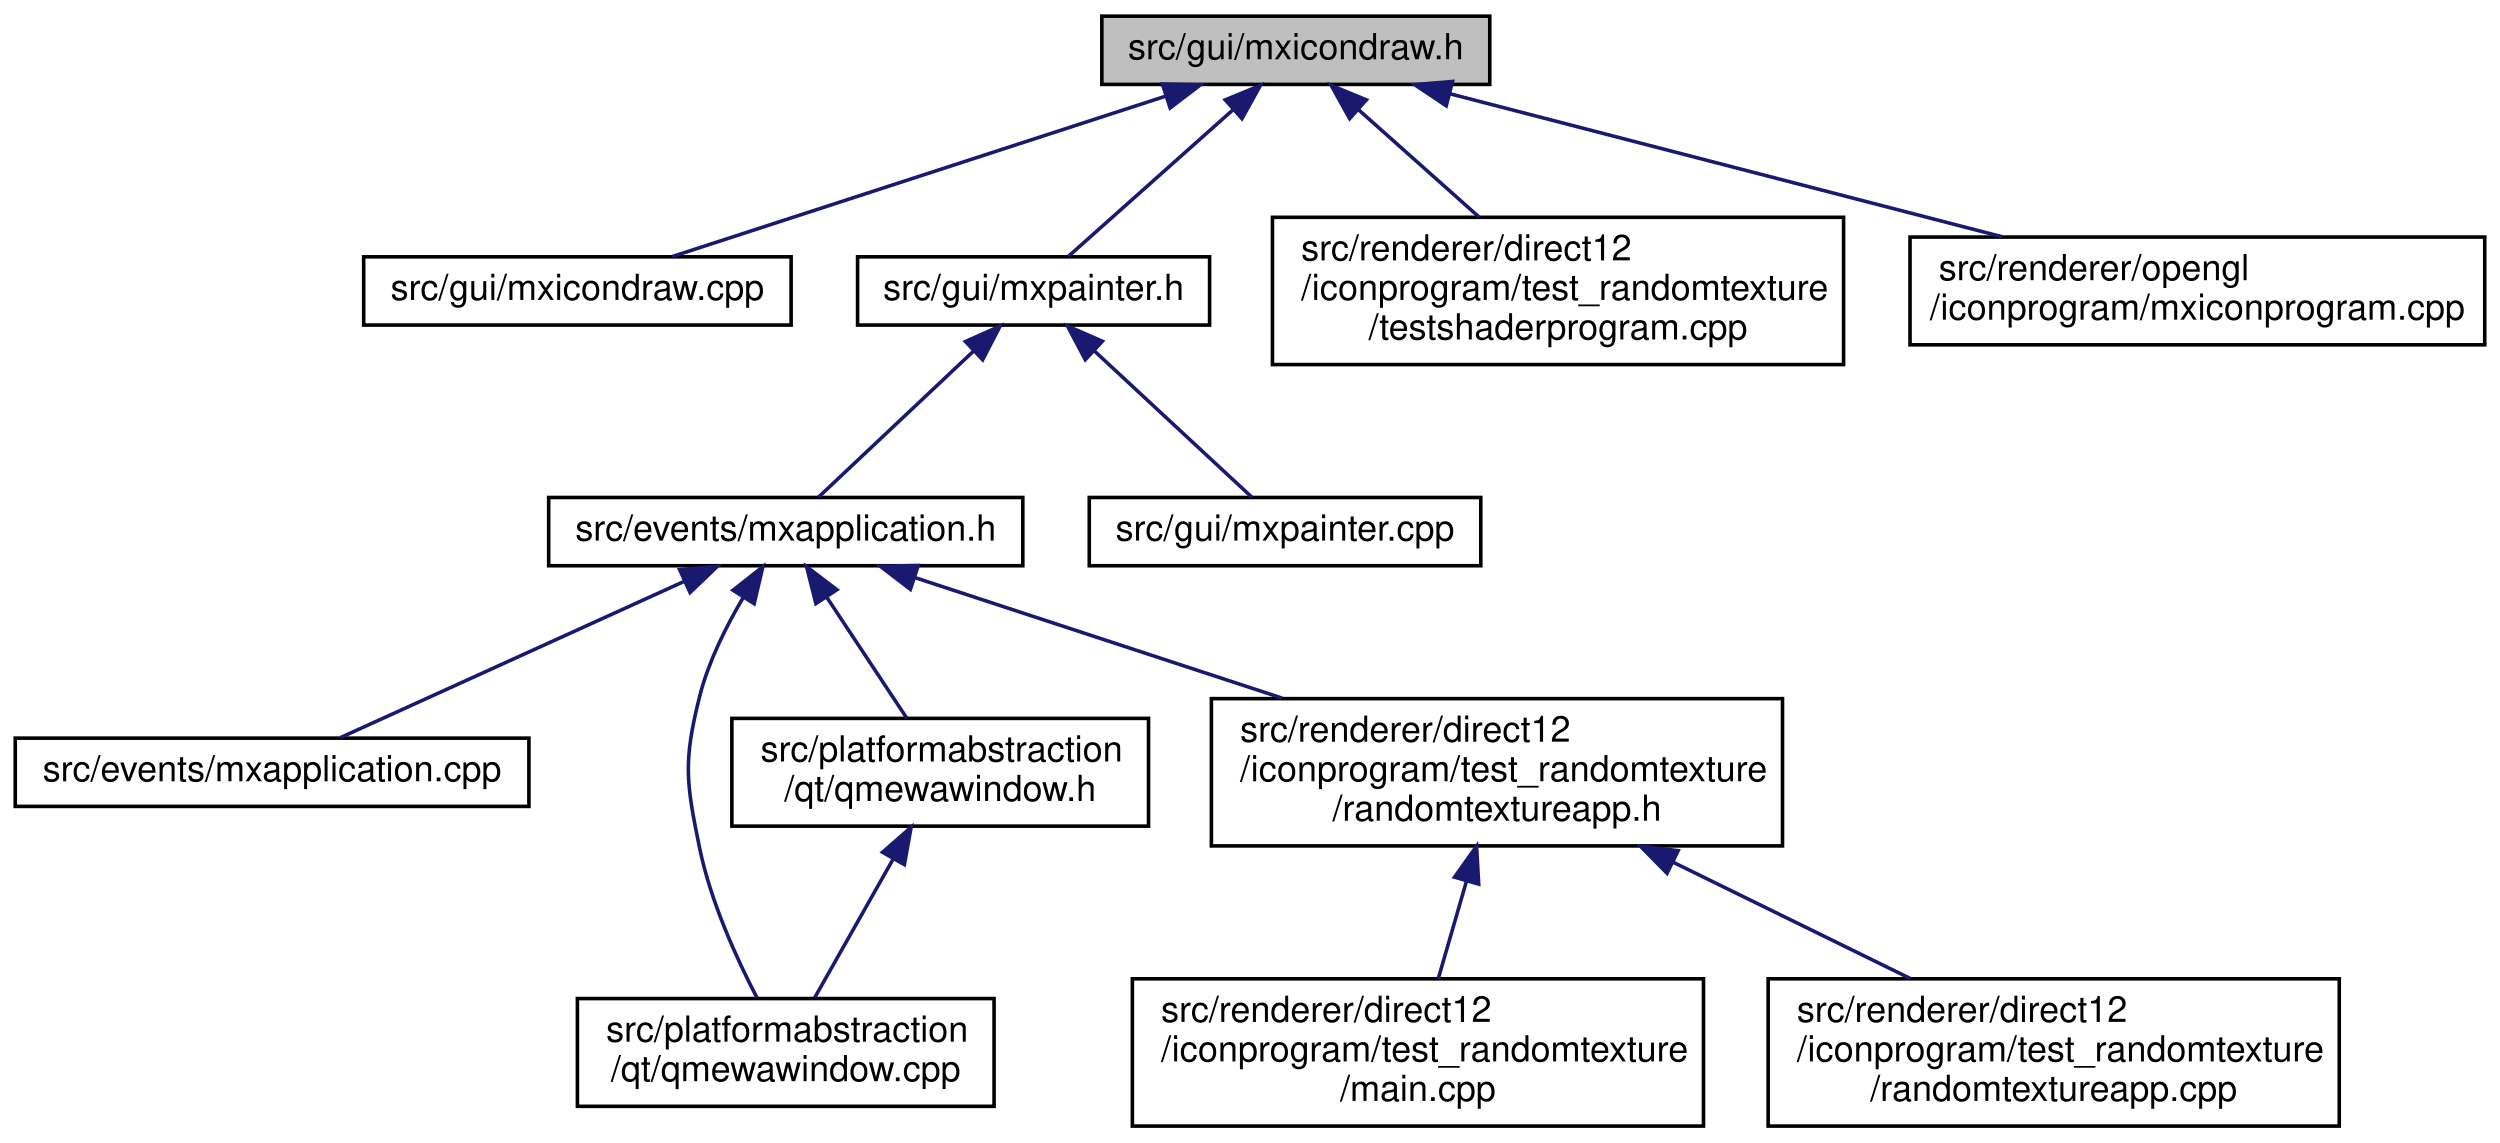
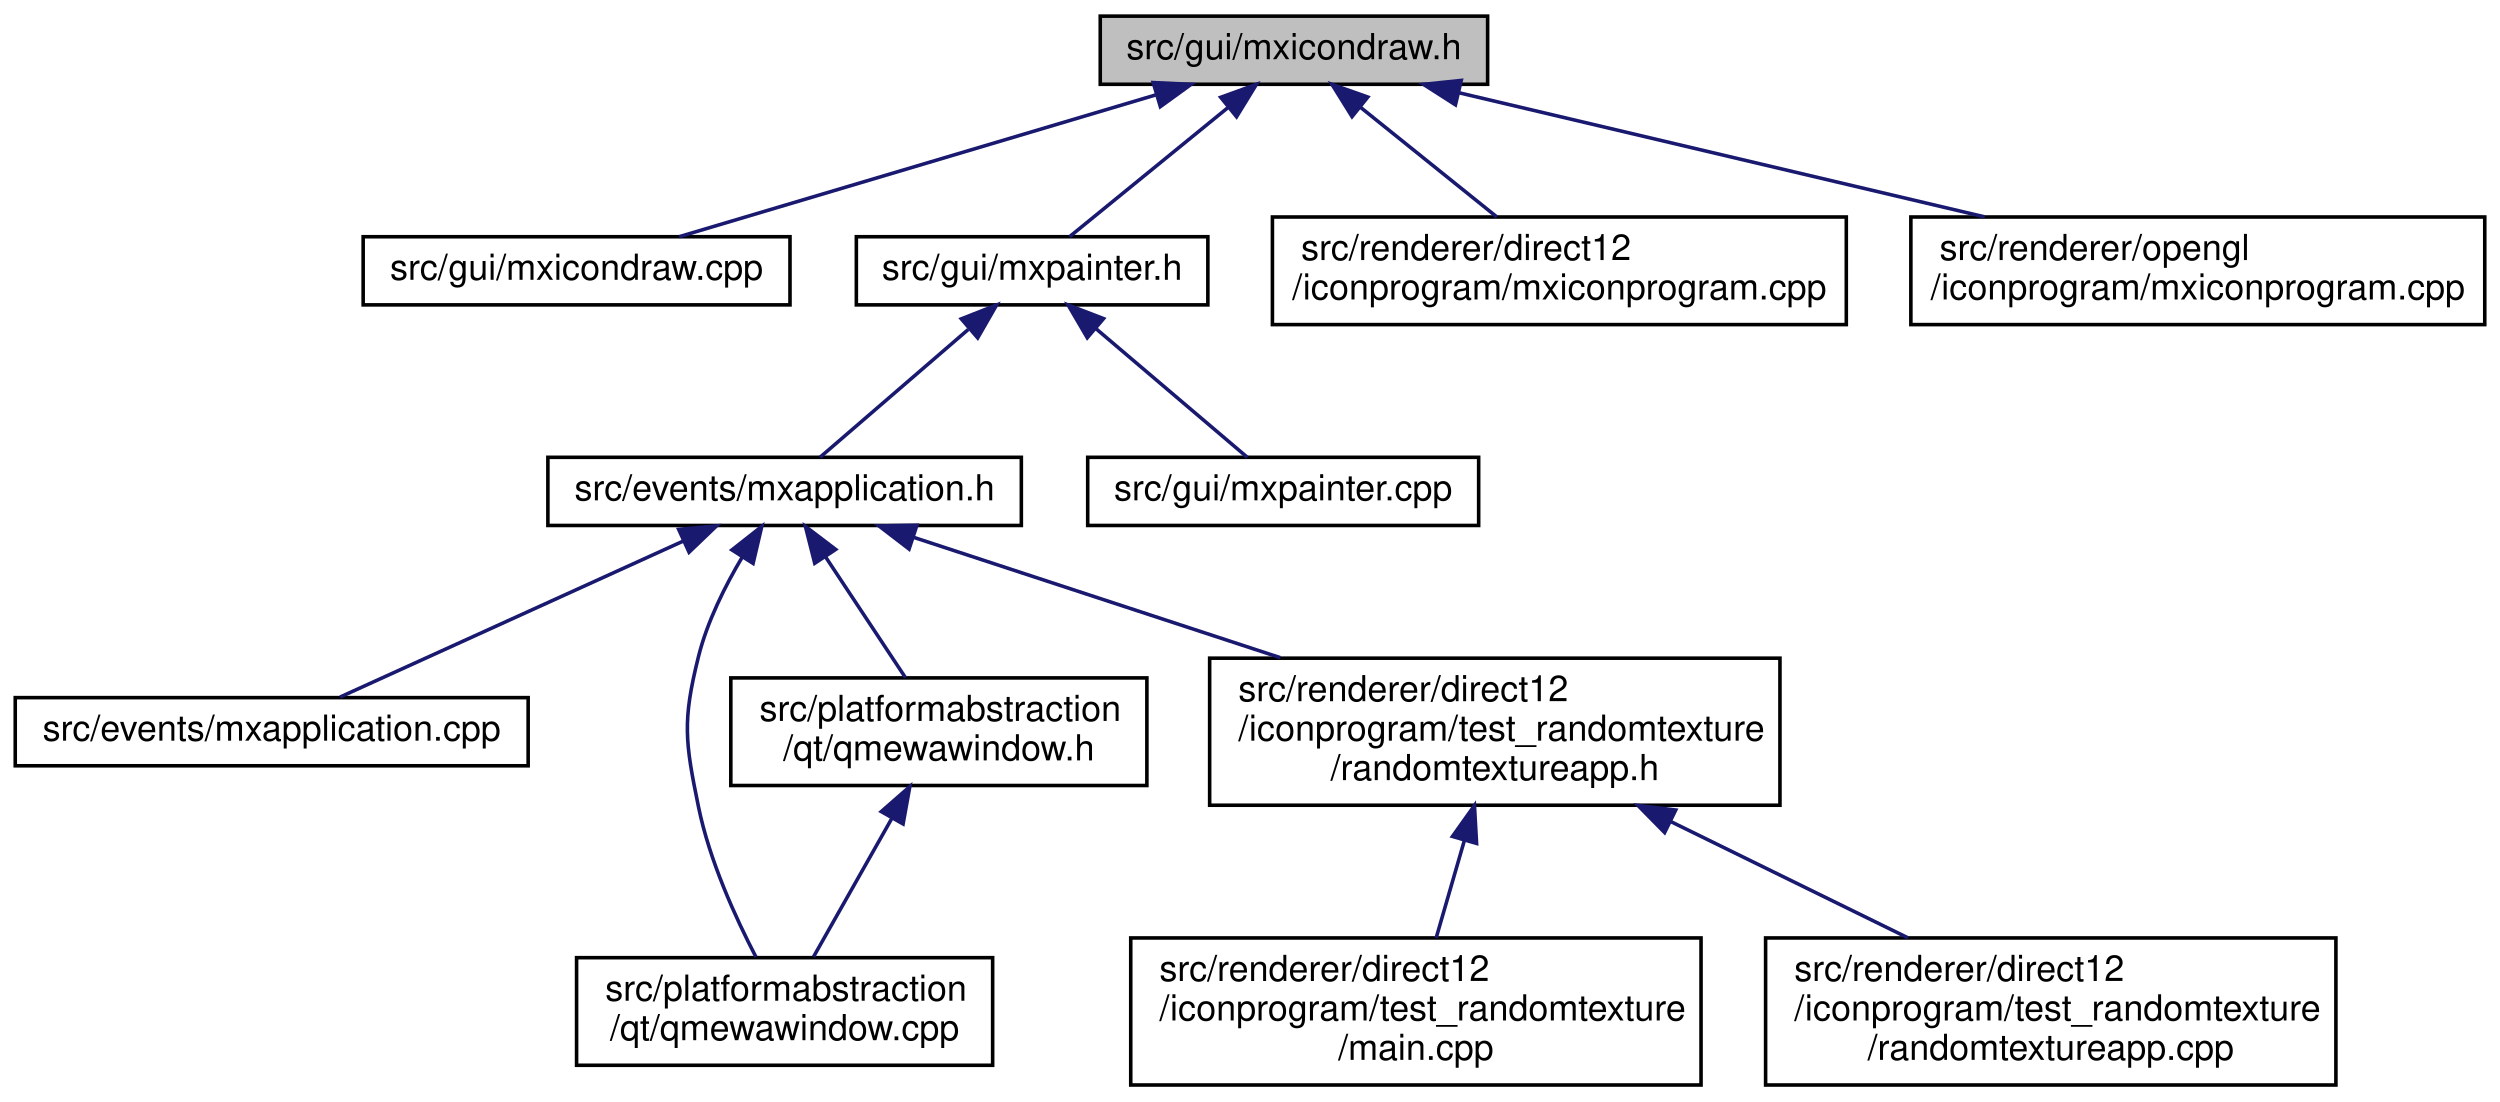
- <svg xmlns="http://www.w3.org/2000/svg" xmlns:xlink="http://www.w3.org/1999/xlink" width="696pt" height="318pt" viewBox="0.00 0.00 695.50 318.00">
-   <g id="graph0" class="graph" transform="scale(1 1) rotate(0) translate(4 314)">
+ <svg xmlns="http://www.w3.org/2000/svg" xmlns:xlink="http://www.w3.org/1999/xlink" width="697pt" height="307pt" viewBox="0.00 0.00 696.50 307.00">
+   <g id="graph0" class="graph" transform="scale(1 1) rotate(0) translate(4 303)">
    <g id="node1" class="node">
      <g id="a_node1">
        <a xlink:title=" ">
-           <polygon fill="#bfbfbf" stroke="black" points="302.5,-290.5 302.5,-309.5 410.5,-309.5 410.5,-290.5 302.5,-290.5" />
-           <text text-anchor="middle" x="356.5" y="-297.5" font-family="Helvetica,sans-Serif" font-size="10.00">src/gui/mxicondraw.h</text>
+           <polygon fill="#bfbfbf" stroke="black" points="302.5,-279.5 302.5,-298.5 410.5,-298.5 410.5,-279.5 302.5,-279.5" />
+           <text text-anchor="middle" x="356.5" y="-286.5" font-family="Helvetica,sans-Serif" font-size="10.00">src/gui/mxicondraw.h</text>
        </a>
      </g>
    </g>
    <g id="node2" class="node">
      <g id="a_node2">
        <a xlink:href="mxicondraw_8cpp.html" target="_top" xlink:title=" ">
-           <polygon fill="none" stroke="black" points="97,-223.5 97,-242.5 216,-242.5 216,-223.5 97,-223.5" />
-           <text text-anchor="middle" x="156.5" y="-230.5" font-family="Helvetica,sans-Serif" font-size="10.00">src/gui/mxicondraw.cpp</text>
+           <polygon fill="none" stroke="black" points="97,-218 97,-237 216,-237 216,-218 97,-218" />
+           <text text-anchor="middle" x="156.5" y="-225" font-family="Helvetica,sans-Serif" font-size="10.00">src/gui/mxicondraw.cpp</text>
        </a>
      </g>
    </g>
    <g id="edge1" class="edge">
-       <path fill="none" stroke="midnightblue" d="M320.39,-287.27C280.77,-274.39 218.1,-254.02 182.85,-242.56" />
-       <polygon fill="midnightblue" stroke="midnightblue" points="319.35,-290.61 329.94,-290.37 321.51,-283.95 319.35,-290.61" />
+       <path fill="none" stroke="midnightblue" d="M317.94,-276.53C279.07,-264.96 219.98,-247.38 185.1,-237.01" />
+       <polygon fill="midnightblue" stroke="midnightblue" points="317.26,-279.98 327.84,-279.48 319.26,-273.27 317.26,-279.98" />
    </g>
    <g id="node3" class="node">
      <g id="a_node3">
        <a xlink:href="mxpainter_8h.html" target="_top" xlink:title=" ">
-           <polygon fill="none" stroke="black" points="234.5,-223.5 234.5,-242.5 332.5,-242.5 332.5,-223.5 234.5,-223.5" />
-           <text text-anchor="middle" x="283.5" y="-230.5" font-family="Helvetica,sans-Serif" font-size="10.00">src/gui/mxpainter.h</text>
+           <polygon fill="none" stroke="black" points="234.5,-218 234.5,-237 332.5,-237 332.5,-218 234.5,-218" />
+           <text text-anchor="middle" x="283.5" y="-225" font-family="Helvetica,sans-Serif" font-size="10.00">src/gui/mxpainter.h</text>
        </a>
      </g>
    </g>
    <g id="edge2" class="edge">
-       <path fill="none" stroke="midnightblue" d="M338.93,-283.36C324.58,-270.58 304.83,-252.99 293.19,-242.63" />
-       <polygon fill="midnightblue" stroke="midnightblue" points="336.86,-286.2 346.65,-290.23 341.51,-280.97 336.86,-286.2" />
+       <path fill="none" stroke="midnightblue" d="M338.06,-272.97C324.1,-261.59 305.42,-246.37 293.94,-237.01" />
+       <polygon fill="midnightblue" stroke="midnightblue" points="336.08,-275.87 346.04,-279.48 340.5,-270.44 336.08,-275.87" />
    </g>
    <g id="node12" class="node">
      <g id="a_node12">
-         <a xlink:href="testshaderprogram_8cpp.html" target="_top" xlink:title=" ">
-           <polygon fill="none" stroke="black" points="350,-212.5 350,-253.5 509,-253.5 509,-212.5 350,-212.5" />
-           <text text-anchor="start" x="358" y="-241.5" font-family="Helvetica,sans-Serif" font-size="10.00">src/renderer/direct12</text>
-           <text text-anchor="start" x="358" y="-230.5" font-family="Helvetica,sans-Serif" font-size="10.00">/iconprogram/test_randomtexture</text>
-           <text text-anchor="middle" x="429.5" y="-219.5" font-family="Helvetica,sans-Serif" font-size="10.00">/testshaderprogram.cpp</text>
+         <a xlink:href="direct12_2iconprogram_2mxiconprogram_8cpp.html" target="_top" xlink:title=" ">
+           <polygon fill="none" stroke="black" points="350.5,-212.5 350.5,-242.5 510.5,-242.5 510.5,-212.5 350.5,-212.5" />
+           <text text-anchor="start" x="358.5" y="-230.5" font-family="Helvetica,sans-Serif" font-size="10.00">src/renderer/direct12</text>
+           <text text-anchor="middle" x="430.5" y="-219.5" font-family="Helvetica,sans-Serif" font-size="10.00">/iconprogram/mxiconprogram.cpp</text>
        </a>
      </g>
    </g>
    <g id="edge12" class="edge">
-       <path fill="none" stroke="midnightblue" d="M374.07,-283.36C384.13,-274.4 396.84,-263.08 407.55,-253.54" />
-       <polygon fill="midnightblue" stroke="midnightblue" points="371.49,-280.97 366.35,-290.23 376.14,-286.2 371.49,-280.97" />
+       <path fill="none" stroke="midnightblue" d="M374.91,-273.2C386.58,-263.81 401.58,-251.75 413.06,-242.52" />
+       <polygon fill="midnightblue" stroke="midnightblue" points="372.7,-270.48 367.1,-279.48 377.09,-275.94 372.7,-270.48" />
    </g>
    <g id="node13" class="node">
      <g id="a_node13">
        <a xlink:href="opengl_2iconprogram_2mxiconprogram_8cpp.html" target="_top" xlink:title=" ">
-           <polygon fill="none" stroke="black" points="527.5,-218 527.5,-248 687.5,-248 687.5,-218 527.5,-218" />
-           <text text-anchor="start" x="535.5" y="-236" font-family="Helvetica,sans-Serif" font-size="10.00">src/renderer/opengl</text>
-           <text text-anchor="middle" x="607.5" y="-225" font-family="Helvetica,sans-Serif" font-size="10.00">/iconprogram/mxiconprogram.cpp</text>
+           <polygon fill="none" stroke="black" points="528.5,-212.5 528.5,-242.5 688.5,-242.5 688.5,-212.5 528.5,-212.5" />
+           <text text-anchor="start" x="536.5" y="-230.5" font-family="Helvetica,sans-Serif" font-size="10.00">src/renderer/opengl</text>
+           <text text-anchor="middle" x="608.5" y="-219.5" font-family="Helvetica,sans-Serif" font-size="10.00">/iconprogram/mxiconprogram.cpp</text>
        </a>
      </g>
    </g>
    <g id="edge13" class="edge">
-       <path fill="none" stroke="midnightblue" d="M399.33,-287.91C441.83,-276.9 507.1,-260 553.21,-248.06" />
-       <polygon fill="midnightblue" stroke="midnightblue" points="398.38,-284.54 389.57,-290.44 400.13,-291.32 398.38,-284.54" />
+       <path fill="none" stroke="midnightblue" d="M402.37,-277.17C443.55,-267.45 504.24,-253.12 549.11,-242.52" />
+       <polygon fill="midnightblue" stroke="midnightblue" points="401.53,-273.77 392.61,-279.48 403.14,-280.58 401.53,-273.77" />
    </g>
    <g id="node4" class="node">
      <g id="a_node4">
        <a xlink:href="mxapplication_8h.html" target="_top" xlink:title=" ">
          <polygon fill="none" stroke="black" points="148.5,-156.5 148.5,-175.5 280.5,-175.5 280.5,-156.5 148.5,-156.5" />
          <text text-anchor="middle" x="214.5" y="-163.5" font-family="Helvetica,sans-Serif" font-size="10.00">src/events/mxapplication.h</text>
        </a>
      </g>
    </g>
    <g id="edge3" class="edge">
-       <path fill="none" stroke="midnightblue" d="M266.89,-216.36C253.33,-203.58 234.66,-185.99 223.66,-175.63" />
-       <polygon fill="midnightblue" stroke="midnightblue" points="264.52,-218.92 274.19,-223.23 269.32,-213.83 264.52,-218.92" />
+       <path fill="none" stroke="midnightblue" d="M265.7,-211.15C252.54,-199.81 235.12,-184.78 224.37,-175.51" />
+       <polygon fill="midnightblue" stroke="midnightblue" points="263.76,-214.1 273.61,-217.98 268.33,-208.79 263.76,-214.1" />
    </g>
    <g id="node11" class="node">
      <g id="a_node11">
        <a xlink:href="mxpainter_8cpp.html" target="_top" xlink:title=" ">
          <polygon fill="none" stroke="black" points="299,-156.5 299,-175.5 408,-175.5 408,-156.5 299,-156.5" />
          <text text-anchor="middle" x="353.5" y="-163.5" font-family="Helvetica,sans-Serif" font-size="10.00">src/gui/mxpainter.cpp</text>
        </a>
      </g>
    </g>
    <g id="edge11" class="edge">
-       <path fill="none" stroke="midnightblue" d="M300.35,-216.36C314.11,-203.58 333.05,-185.99 344.21,-175.63" />
-       <polygon fill="midnightblue" stroke="midnightblue" points="297.89,-213.86 292.94,-223.23 302.65,-218.99 297.89,-213.86" />
+       <path fill="none" stroke="midnightblue" d="M301.18,-211.47C314.57,-200.09 332.48,-184.87 343.49,-175.51" />
+       <polygon fill="midnightblue" stroke="midnightblue" points="298.88,-208.83 293.53,-217.98 303.42,-214.17 298.88,-208.83" />
    </g>
    <g id="node5" class="node">
      <g id="a_node5">
        <a xlink:href="mxapplication_8cpp.html" target="_top" xlink:title=" ">
          <polygon fill="none" stroke="black" points="0,-89.5 0,-108.5 143,-108.5 143,-89.5 0,-89.5" />
          <text text-anchor="middle" x="71.5" y="-96.5" font-family="Helvetica,sans-Serif" font-size="10.00">src/events/mxapplication.cpp</text>
        </a>
      </g>
    </g>
    <g id="edge4" class="edge">
      <path fill="none" stroke="midnightblue" d="M186.15,-152.11C157.83,-139.24 115.07,-119.81 90.57,-108.67" />
      <polygon fill="midnightblue" stroke="midnightblue" points="184.96,-155.42 195.51,-156.37 187.86,-149.04 184.96,-155.42" />
    </g>
    <g id="node6" class="node">
      <g id="a_node6">
        <a xlink:href="qmewawindow_8cpp.html" target="_top" xlink:title=" ">
          <polygon fill="none" stroke="black" points="156.5,-6 156.5,-36 272.5,-36 272.5,-6 156.5,-6" />
          <text text-anchor="start" x="164.5" y="-24" font-family="Helvetica,sans-Serif" font-size="10.00">src/platformabstraction</text>
          <text text-anchor="middle" x="214.5" y="-13" font-family="Helvetica,sans-Serif" font-size="10.00">/qt/qmewawindow.cpp</text>
        </a>
      </g>
    </g>
    <g id="edge5" class="edge">
      <path fill="none" stroke="midnightblue" d="M202.74,-147.77C197.94,-139.71 192.94,-129.75 190.5,-120 185.97,-101.89 186.75,-96.29 190.5,-78 193.56,-63.08 200.77,-47.23 206.5,-36.21" />
      <polygon fill="midnightblue" stroke="midnightblue" points="199.81,-149.68 208.13,-156.23 205.71,-145.92 199.81,-149.68" />
    </g>
    <g id="node7" class="node">
      <g id="a_node7">
        <a xlink:href="qmewawindow_8h.html" target="_top" xlink:title=" ">
          <polygon fill="none" stroke="black" points="199.5,-84 199.5,-114 315.5,-114 315.5,-84 199.5,-84" />
          <text text-anchor="start" x="207.5" y="-102" font-family="Helvetica,sans-Serif" font-size="10.00">src/platformabstraction</text>
          <text text-anchor="middle" x="257.5" y="-91" font-family="Helvetica,sans-Serif" font-size="10.00">/qt/qmewawindow.h</text>
        </a>
      </g>
    </g>
    <g id="edge6" class="edge">
      <path fill="none" stroke="midnightblue" d="M225.84,-147.85C232.81,-137.32 241.62,-124 248.18,-114.09" />
      <polygon fill="midnightblue" stroke="midnightblue" points="222.9,-145.96 220.3,-156.23 228.74,-149.82 222.9,-145.96" />
    </g>
    <g id="node8" class="node">
      <g id="a_node8">
        <a xlink:href="randomtextureapp_8h.html" target="_top" xlink:title=" ">
          <polygon fill="none" stroke="black" points="333,-78.5 333,-119.5 492,-119.5 492,-78.5 333,-78.5" />
          <text text-anchor="start" x="341" y="-107.5" font-family="Helvetica,sans-Serif" font-size="10.00">src/renderer/direct12</text>
          <text text-anchor="start" x="341" y="-96.5" font-family="Helvetica,sans-Serif" font-size="10.00">/iconprogram/test_randomtexture</text>
          <text text-anchor="middle" x="412.5" y="-85.5" font-family="Helvetica,sans-Serif" font-size="10.00">/randomtextureapp.h</text>
        </a>
      </g>
    </g>
    <g id="edge8" class="edge">
      <path fill="none" stroke="midnightblue" d="M250.34,-153.23C278.84,-143.88 319.33,-130.59 352.72,-119.63" />
      <polygon fill="midnightblue" stroke="midnightblue" points="249.2,-149.92 240.79,-156.37 251.39,-156.57 249.2,-149.92" />
    </g>
    <g id="edge7" class="edge">
      <path fill="none" stroke="midnightblue" d="M244.32,-74.7C237.21,-62.14 228.67,-47.04 222.55,-36.23" />
      <polygon fill="midnightblue" stroke="midnightblue" points="241.44,-76.73 249.41,-83.7 247.53,-73.28 241.44,-76.73" />
    </g>
    <g id="node9" class="node">
      <g id="a_node9">
        <a xlink:href="direct12_2iconprogram_2test__randomtexture_2main_8cpp.html" target="_top" xlink:title=" ">
          <polygon fill="none" stroke="black" points="311,-0.5 311,-41.5 470,-41.5 470,-0.5 311,-0.5" />
          <text text-anchor="start" x="319" y="-29.5" font-family="Helvetica,sans-Serif" font-size="10.00">src/renderer/direct12</text>
          <text text-anchor="start" x="319" y="-18.5" font-family="Helvetica,sans-Serif" font-size="10.00">/iconprogram/test_randomtexture</text>
          <text text-anchor="middle" x="390.5" y="-7.5" font-family="Helvetica,sans-Serif" font-size="10.00">/main.cpp</text>
        </a>
      </g>
    </g>
    <g id="edge9" class="edge">
      <path fill="none" stroke="midnightblue" d="M403.99,-68.59C401.36,-59.51 398.53,-49.74 396.15,-41.51" />
      <polygon fill="midnightblue" stroke="midnightblue" points="400.69,-69.8 406.83,-78.43 407.42,-67.85 400.69,-69.8" />
    </g>
    <g id="node10" class="node">
      <g id="a_node10">
        <a xlink:href="randomtextureapp_8cpp.html" target="_top" xlink:title=" ">
          <polygon fill="none" stroke="black" points="488,-0.5 488,-41.5 647,-41.5 647,-0.5 488,-0.5" />
          <text text-anchor="start" x="496" y="-29.5" font-family="Helvetica,sans-Serif" font-size="10.00">src/renderer/direct12</text>
          <text text-anchor="start" x="496" y="-18.5" font-family="Helvetica,sans-Serif" font-size="10.00">/iconprogram/test_randomtexture</text>
          <text text-anchor="middle" x="567.5" y="-7.5" font-family="Helvetica,sans-Serif" font-size="10.00">/randomtextureapp.cpp</text>
        </a>
      </g>
    </g>
    <g id="edge10" class="edge">
      <path fill="none" stroke="midnightblue" d="M461.63,-73.91C482.95,-63.46 507.58,-51.38 527.72,-41.51" />
      <polygon fill="midnightblue" stroke="midnightblue" points="459.85,-70.88 452.42,-78.43 462.94,-77.17 459.85,-70.88" />
    </g>
  </g>
</svg>
